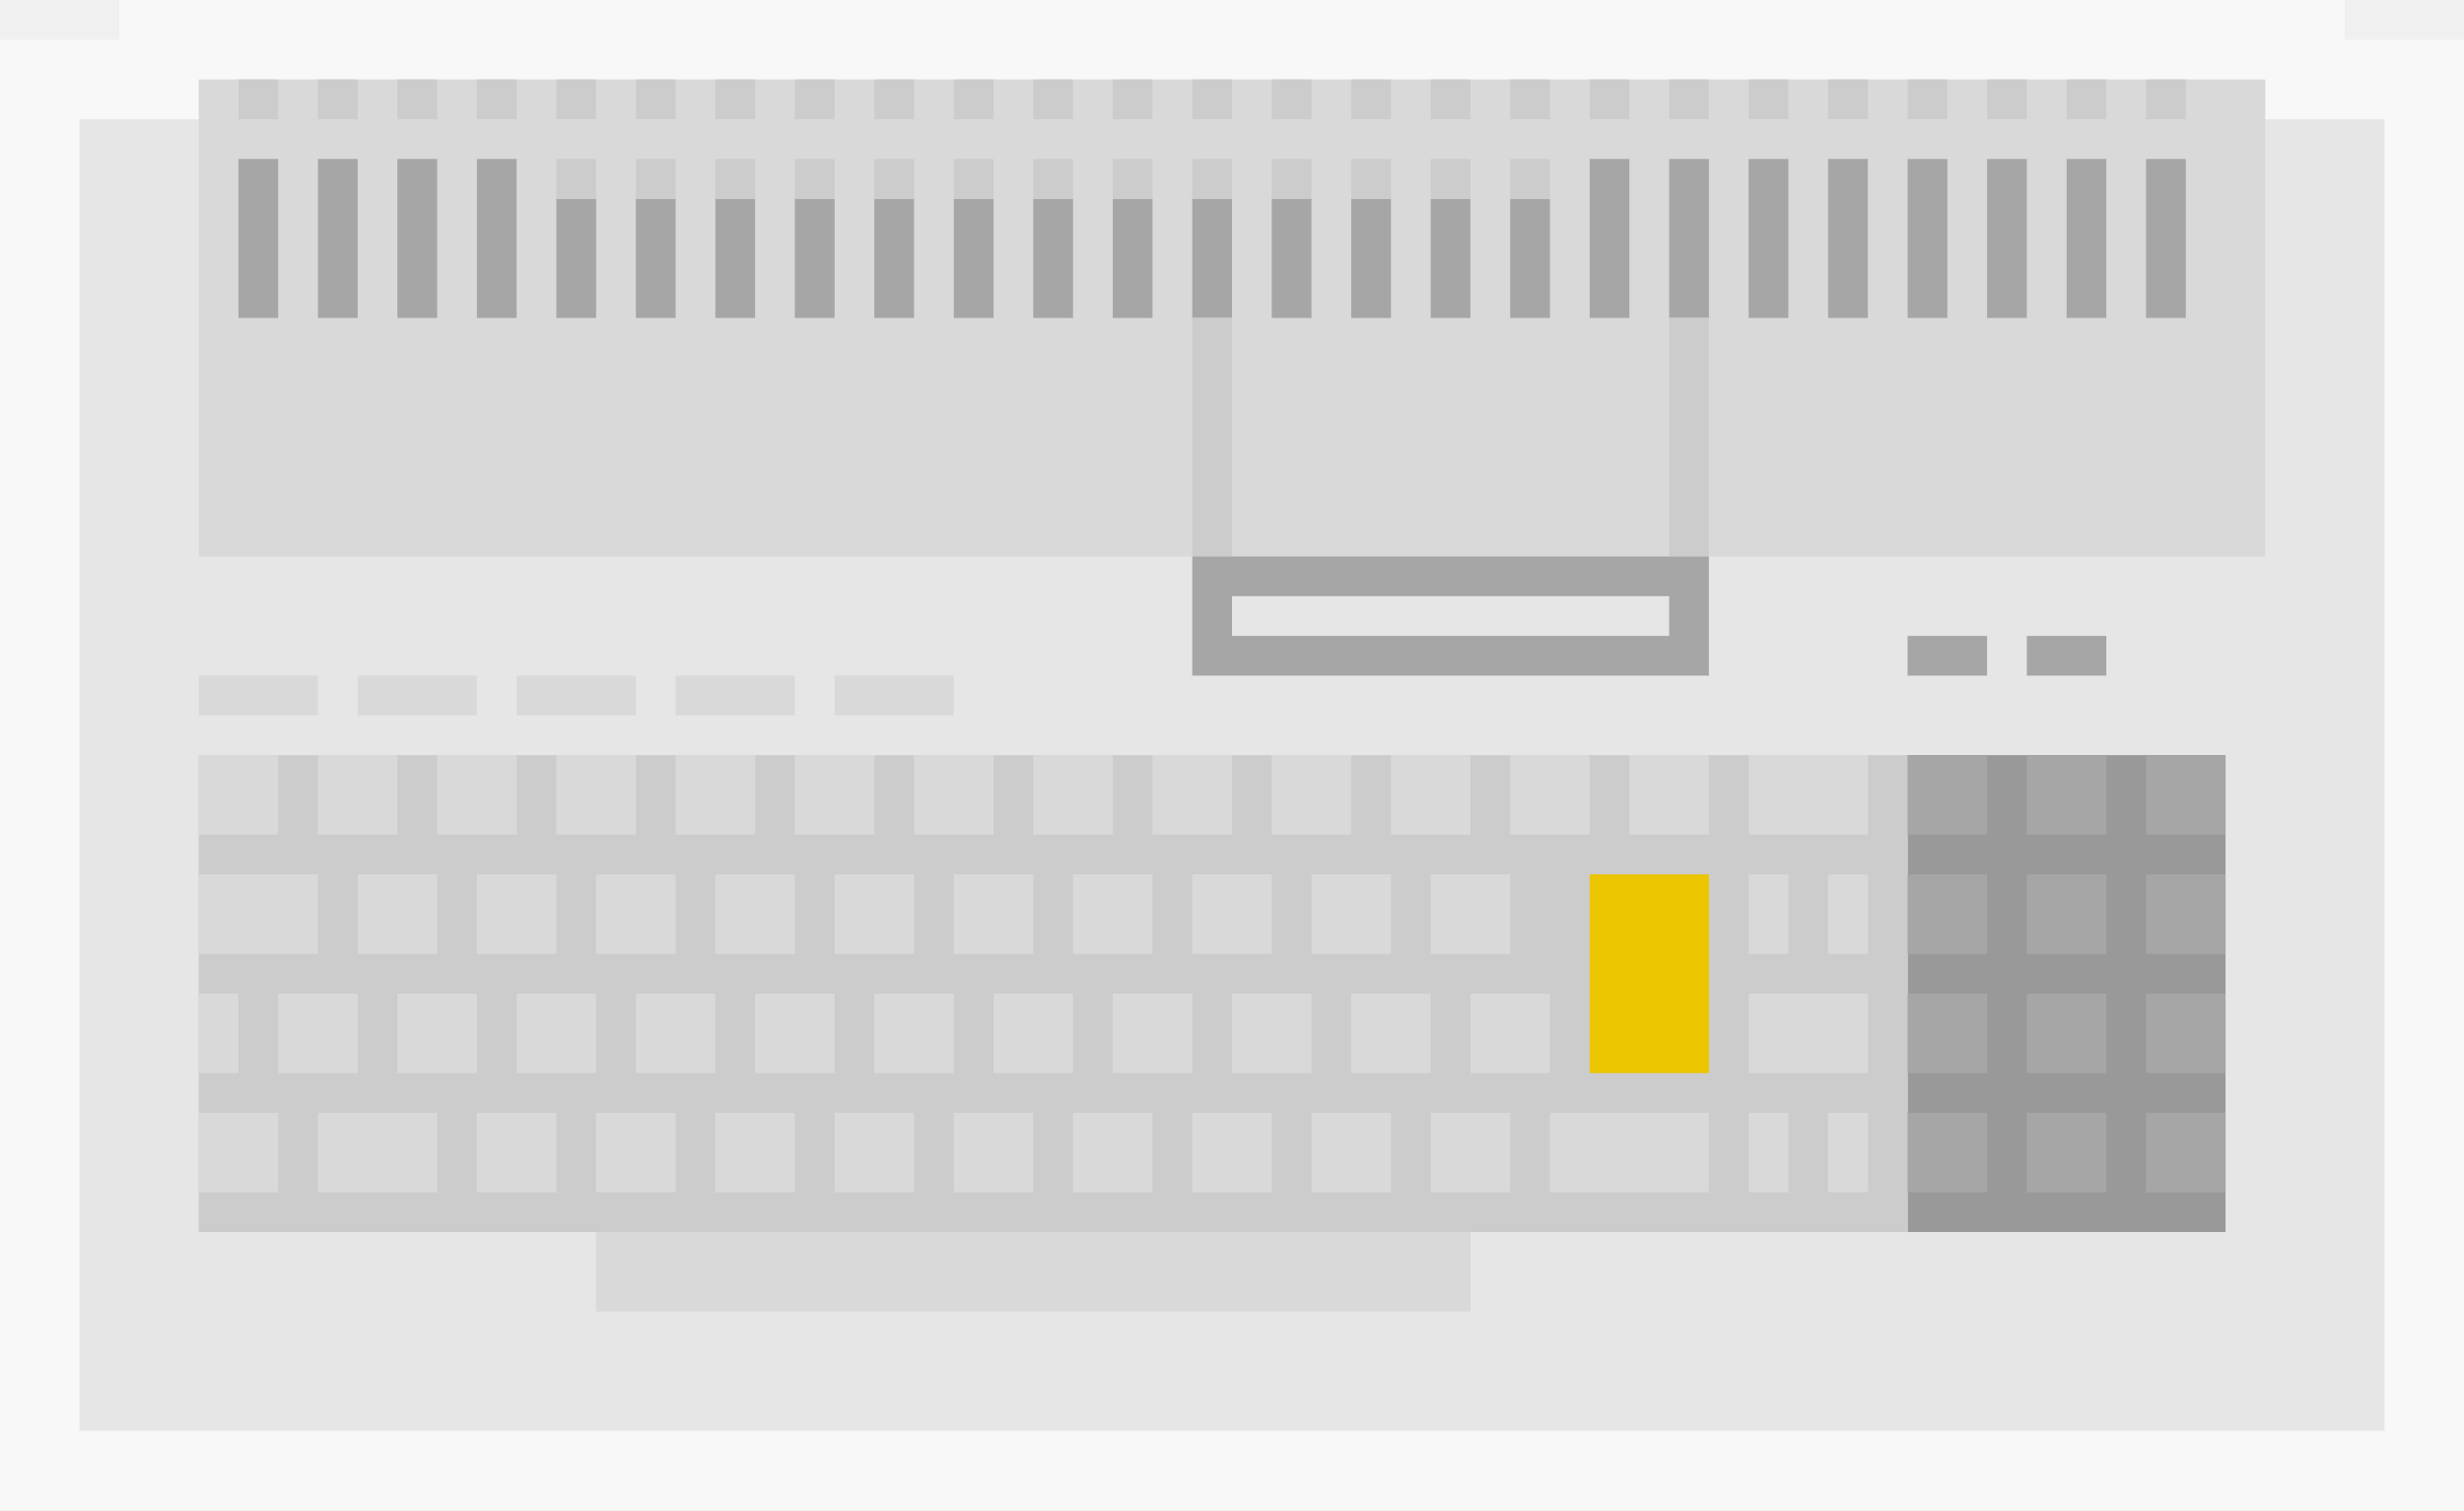
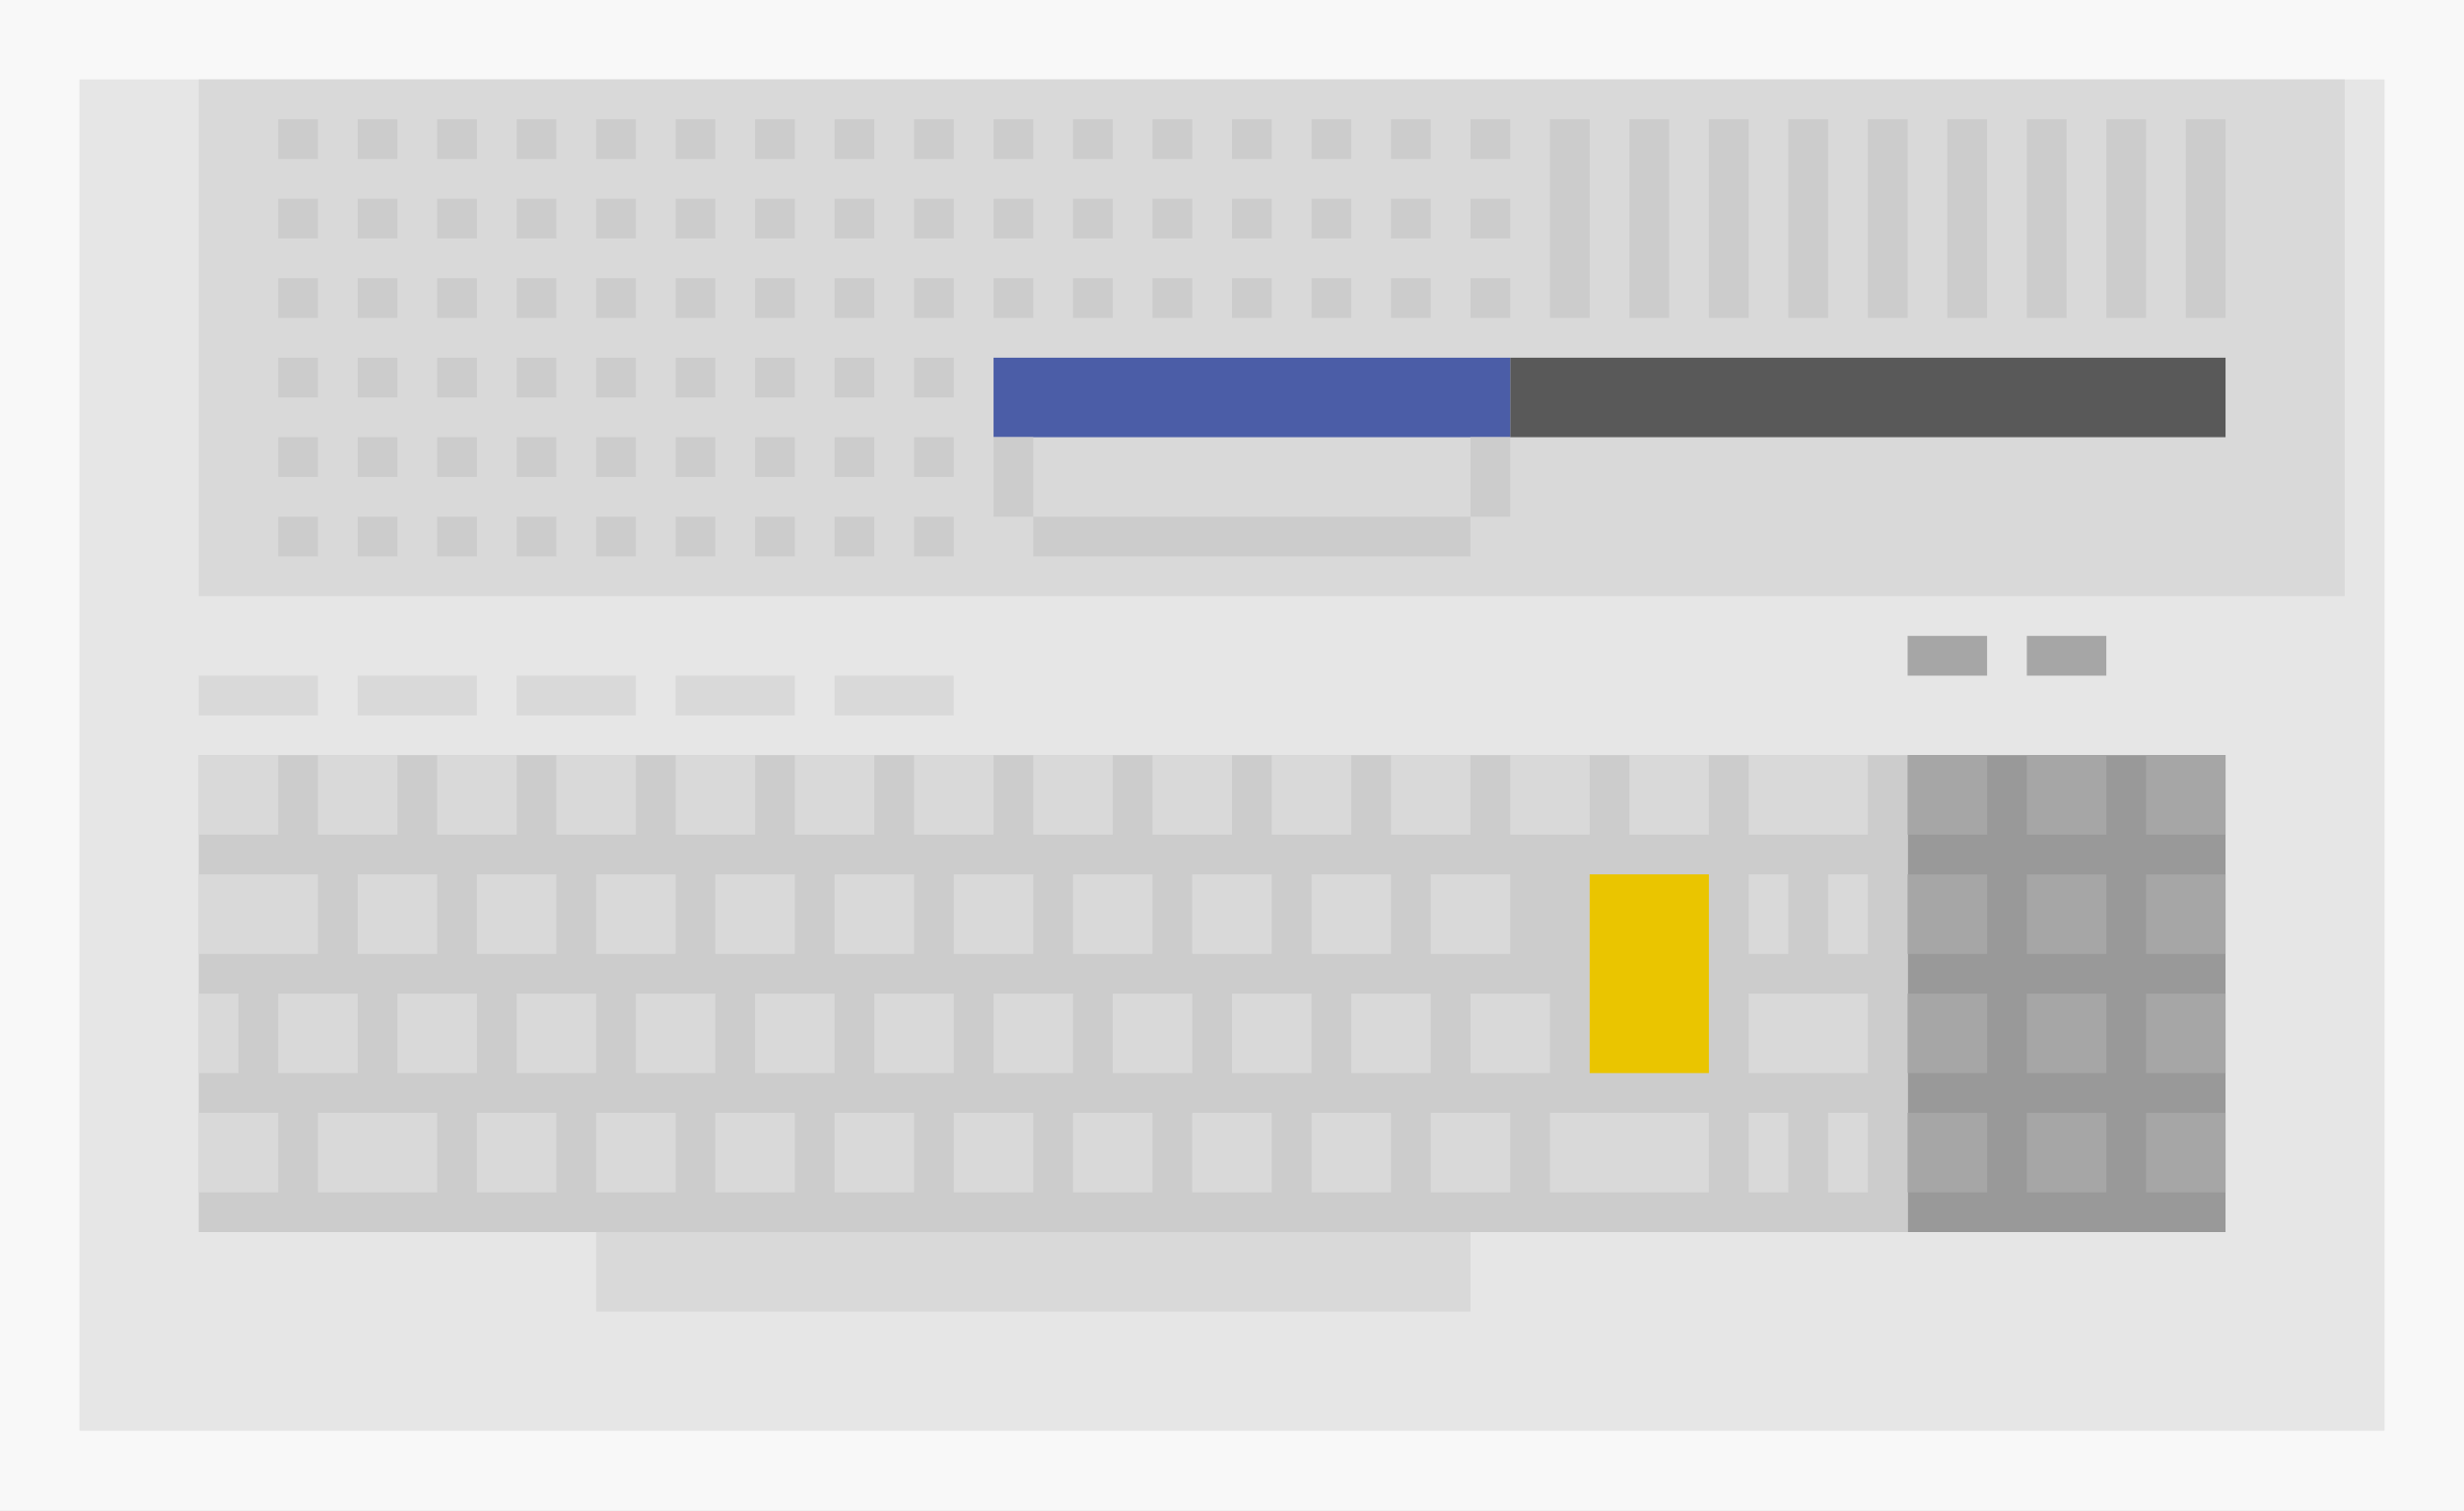
<svg xmlns="http://www.w3.org/2000/svg" viewBox="0 0 330.667 202.667" height="202.667" width="330.667" xml:space="preserve" id="svg2" version="1.1">
  <defs id="defs6">
    <clipPath id="clipPath18" clipPathUnits="userSpaceOnUse">
      <path id="path16" d="M 0,256 H 256 V 0 H 0 Z" />
    </clipPath>
    <clipPath id="clipPath26" clipPathUnits="userSpaceOnUse">
      <path id="path24" d="M 4,204 H 252 V 52 H 4 Z" />
    </clipPath>
  </defs>
  <g transform="matrix(1.333333,0,0,-1.333333,-5.333333,272)" id="g10">
    <g id="g12">
      <g clip-path="url(#clipPath18)" id="g14">
        <g id="g20">
          <g id="g22" />
          <g id="g34">
            <g style="opacity:0.5" id="g32" clip-path="url(#clipPath26)">
-               <g id="g30" transform="translate(244,200)">
-                 <path id="path28" style="fill:#ffffff;fill-opacity:1;fill-rule:nonzero;stroke:none" d="m 0,0 h -4 v 4 h -8 -8 -4 -4 -4 -4 -4 -4 -4 -4 -4 -4 -4 -4 -4 -4 -4 -4 -4 -4 -4 -4 -4 -4 -4 -4 -4 -4 -4 -4 -4 -4 -4 -4 -4 -4 -4 -4 -4 -4 -4 -4 -4 -4 -4 -4 -4 -4 -4 -4 -4 -4 -8 V 0 h -4 -8 v -8 -132 -8 h 8 232 8 v 8 132 8 z" />
+               <g id="g30" transform="translate(252,204)">
+                 <path id="path28" style="fill:#ffffff;fill-opacity:1;fill-rule:nonzero;stroke:none" d="m 0,0 h -8 -232 -8 v -8 -136 -8 h 8 232 8 v 8 136 z" />
              </g>
            </g>
          </g>
        </g>
      </g>
    </g>
-     <path id="path36" style="fill:#e6e6e6;fill-opacity:1;fill-rule:nonzero;stroke:none" d="M 244,60 H 12 v 132 h 232 z" />
-     <path id="path38" style="fill:#a6a6a6;fill-opacity:1;fill-rule:nonzero;stroke:none" d="m 204,136 h -8 v 4 h 8 z" />
-     <path id="path40" style="fill:#a6a6a6;fill-opacity:1;fill-rule:nonzero;stroke:none" d="m 216,136 h -8 v 4 h 8 z" />
-     <path id="path42" style="fill:#999999;fill-opacity:1;fill-rule:nonzero;stroke:none" d="m 228,80 h -32 v 48 h 32 z" />
-     <path id="path44" style="fill:#cccccc;fill-opacity:1;fill-rule:nonzero;stroke:none" d="M 196,80 H 24 v 48 h 172 z" />
-     <path id="path46" style="fill:#d9d9d9;fill-opacity:1;fill-rule:nonzero;stroke:none" d="m 32,120 h -8 v 8 h 8 z" />
-     <path id="path48" style="fill:#d9d9d9;fill-opacity:1;fill-rule:nonzero;stroke:none" d="M 36,108 H 24 v 8 h 12 z" />
-     <path id="path50" style="fill:#d9d9d9;fill-opacity:1;fill-rule:nonzero;stroke:none" d="m 44,120 h -8 v 8 h 8 z" />
-     <path id="path52" style="fill:#d9d9d9;fill-opacity:1;fill-rule:nonzero;stroke:none" d="m 48,108 h -8 v 8 h 8 z" />
-     <path id="path54" style="fill:#d9d9d9;fill-opacity:1;fill-rule:nonzero;stroke:none" d="m 60,108 h -8 v 8 h 8 z" />
-     <path id="path56" style="fill:#d9d9d9;fill-opacity:1;fill-rule:nonzero;stroke:none" d="m 72,108 h -8 v 8 h 8 z" />
-     <path id="path58" style="fill:#d9d9d9;fill-opacity:1;fill-rule:nonzero;stroke:none" d="m 84,108 h -8 v 8 h 8 z" />
-     <path id="path60" style="fill:#d9d9d9;fill-opacity:1;fill-rule:nonzero;stroke:none" d="m 96,108 h -8 v 8 h 8 z" />
-     <path id="path62" style="fill:#d9d9d9;fill-opacity:1;fill-rule:nonzero;stroke:none" d="m 108,108 h -8 v 8 h 8 z" />
-     <path id="path64" style="fill:#d9d9d9;fill-opacity:1;fill-rule:nonzero;stroke:none" d="m 120,108 h -8 v 8 h 8 z" />
-     <path id="path66" style="fill:#d9d9d9;fill-opacity:1;fill-rule:nonzero;stroke:none" d="m 132,108 h -8 v 8 h 8 z" />
-     <path id="path68" style="fill:#d9d9d9;fill-opacity:1;fill-rule:nonzero;stroke:none" d="m 144,108 h -8 v 8 h 8 z" />
-     <path id="path70" style="fill:#d9d9d9;fill-opacity:1;fill-rule:nonzero;stroke:none" d="m 156,108 h -8 v 8 h 8 z" />
-     <path id="path72" style="fill:#d9d9d9;fill-opacity:1;fill-rule:nonzero;stroke:none" d="m 52,96 h -8 v 8 h 8 z" />
-     <path id="path74" style="fill:#d9d9d9;fill-opacity:1;fill-rule:nonzero;stroke:none" d="m 40,96 h -8 v 8 h 8 z" />
-     <path id="path76" style="fill:#d9d9d9;fill-opacity:1;fill-rule:nonzero;stroke:none" d="m 64,96 h -8 v 8 h 8 z" />
-     <path id="path78" style="fill:#d9d9d9;fill-opacity:1;fill-rule:nonzero;stroke:none" d="m 76,96 h -8 v 8 h 8 z" />
-     <path id="path80" style="fill:#d9d9d9;fill-opacity:1;fill-rule:nonzero;stroke:none" d="m 88,96 h -8 v 8 h 8 z" />
-     <path id="path82" style="fill:#d9d9d9;fill-opacity:1;fill-rule:nonzero;stroke:none" d="m 100,96 h -8 v 8 h 8 z" />
-     <path id="path84" style="fill:#d9d9d9;fill-opacity:1;fill-rule:nonzero;stroke:none" d="m 112,96 h -8 v 8 h 8 z" />
-     <path id="path86" style="fill:#d9d9d9;fill-opacity:1;fill-rule:nonzero;stroke:none" d="m 124,96 h -8 v 8 h 8 z" />
-     <path id="path88" style="fill:#d9d9d9;fill-opacity:1;fill-rule:nonzero;stroke:none" d="m 136,96 h -8 v 8 h 8 z" />
-     <path id="path90" style="fill:#d9d9d9;fill-opacity:1;fill-rule:nonzero;stroke:none" d="m 148,96 h -8 v 8 h 8 z" />
-     <path id="path92" style="fill:#d9d9d9;fill-opacity:1;fill-rule:nonzero;stroke:none" d="m 160,96 h -8 v 8 h 8 z" />
-     <path id="path94" style="fill:#d9d9d9;fill-opacity:1;fill-rule:nonzero;stroke:none" d="m 60,84 h -8 v 8 h 8 z" />
-     <path id="path96" style="fill:#d9d9d9;fill-opacity:1;fill-rule:nonzero;stroke:none" d="M 48,84 H 36 v 8 h 12 z" />
-     <path id="path98" style="fill:#d9d9d9;fill-opacity:1;fill-rule:nonzero;stroke:none" d="m 32,84 h -8 v 8 h 8 z" />
-     <path id="path100" style="fill:#d9d9d9;fill-opacity:1;fill-rule:nonzero;stroke:none" d="m 72,84 h -8 v 8 h 8 z" />
-     <path id="path102" style="fill:#d9d9d9;fill-opacity:1;fill-rule:nonzero;stroke:none" d="m 84,84 h -8 v 8 h 8 z" />
-     <path id="path104" style="fill:#d9d9d9;fill-opacity:1;fill-rule:nonzero;stroke:none" d="m 96,84 h -8 v 8 h 8 z" />
-     <path id="path106" style="fill:#d9d9d9;fill-opacity:1;fill-rule:nonzero;stroke:none" d="m 108,84 h -8 v 8 h 8 z" />
-     <path id="path108" style="fill:#d9d9d9;fill-opacity:1;fill-rule:nonzero;stroke:none" d="m 120,84 h -8 v 8 h 8 z" />
-     <path id="path110" style="fill:#d9d9d9;fill-opacity:1;fill-rule:nonzero;stroke:none" d="m 132,84 h -8 v 8 h 8 z" />
-     <path id="path112" style="fill:#d9d9d9;fill-opacity:1;fill-rule:nonzero;stroke:none" d="m 144,84 h -8 v 8 h 8 z" />
-     <path id="path114" style="fill:#d9d9d9;fill-opacity:1;fill-rule:nonzero;stroke:none" d="m 156,84 h -8 v 8 h 8 z" />
-     <path id="path116" style="fill:#d9d9d9;fill-opacity:1;fill-rule:nonzero;stroke:none" d="m 184,84 h -4 v 8 h 4 z" />
-     <path id="path118" style="fill:#d9d9d9;fill-opacity:1;fill-rule:nonzero;stroke:none" d="m 192,84 h -4 v 8 h 4 z" />
-     <path id="path120" style="fill:#d9d9d9;fill-opacity:1;fill-rule:nonzero;stroke:none" d="m 176,84 h -16 v 8 h 16 z" />
-     <path id="path122" style="fill:#d9d9d9;fill-opacity:1;fill-rule:nonzero;stroke:none" d="m 56,120 h -8 v 8 h 8 z" />
-     <path id="path124" style="fill:#d9d9d9;fill-opacity:1;fill-rule:nonzero;stroke:none" d="m 68,120 h -8 v 8 h 8 z" />
-     <path id="path126" style="fill:#d9d9d9;fill-opacity:1;fill-rule:nonzero;stroke:none" d="m 80,120 h -8 v 8 h 8 z" />
-     <path id="path128" style="fill:#d9d9d9;fill-opacity:1;fill-rule:nonzero;stroke:none" d="m 92,120 h -8 v 8 h 8 z" />
-     <path id="path130" style="fill:#d9d9d9;fill-opacity:1;fill-rule:nonzero;stroke:none" d="m 104,120 h -8 v 8 h 8 z" />
-     <path id="path132" style="fill:#d9d9d9;fill-opacity:1;fill-rule:nonzero;stroke:none" d="m 116,120 h -8 v 8 h 8 z" />
-     <path id="path134" style="fill:#d9d9d9;fill-opacity:1;fill-rule:nonzero;stroke:none" d="m 128,120 h -8 v 8 h 8 z" />
-     <path id="path136" style="fill:#d9d9d9;fill-opacity:1;fill-rule:nonzero;stroke:none" d="m 140,120 h -8 v 8 h 8 z" />
-     <path id="path138" style="fill:#d9d9d9;fill-opacity:1;fill-rule:nonzero;stroke:none" d="m 152,120 h -8 v 8 h 8 z" />
-     <path id="path140" style="fill:#d9d9d9;fill-opacity:1;fill-rule:nonzero;stroke:none" d="m 164,120 h -8 v 8 h 8 z" />
-     <path id="path142" style="fill:#d9d9d9;fill-opacity:1;fill-rule:nonzero;stroke:none" d="m 176,120 h -8 v 8 h 8 z" />
-     <path id="path144" style="fill:#a6a6a6;fill-opacity:1;fill-rule:nonzero;stroke:none" d="m 204,120 h -8 v 8 h 8 z" />
-     <path id="path146" style="fill:#a6a6a6;fill-opacity:1;fill-rule:nonzero;stroke:none" d="m 216,120 h -8 v 8 h 8 z" />
-     <path id="path148" style="fill:#a6a6a6;fill-opacity:1;fill-rule:nonzero;stroke:none" d="m 228,120 h -8 v 8 h 8 z" />
-     <path id="path150" style="fill:#a6a6a6;fill-opacity:1;fill-rule:nonzero;stroke:none" d="m 204,108 h -8 v 8 h 8 z" />
-     <path id="path152" style="fill:#a6a6a6;fill-opacity:1;fill-rule:nonzero;stroke:none" d="m 216,108 h -8 v 8 h 8 z" />
-     <path id="path154" style="fill:#a6a6a6;fill-opacity:1;fill-rule:nonzero;stroke:none" d="m 228,108 h -8 v 8 h 8 z" />
-     <path id="path156" style="fill:#a6a6a6;fill-opacity:1;fill-rule:nonzero;stroke:none" d="m 204,96 h -8 v 8 h 8 z" />
-     <path id="path158" style="fill:#a6a6a6;fill-opacity:1;fill-rule:nonzero;stroke:none" d="m 216,96 h -8 v 8 h 8 z" />
-     <path id="path160" style="fill:#a6a6a6;fill-opacity:1;fill-rule:nonzero;stroke:none" d="m 228,96 h -8 v 8 h 8 z" />
-     <path id="path162" style="fill:#a6a6a6;fill-opacity:1;fill-rule:nonzero;stroke:none" d="m 204,84 h -8 v 8 h 8 z" />
-     <path id="path164" style="fill:#a6a6a6;fill-opacity:1;fill-rule:nonzero;stroke:none" d="m 216,84 h -8 v 8 h 8 z" />
-     <path id="path166" style="fill:#a6a6a6;fill-opacity:1;fill-rule:nonzero;stroke:none" d="m 228,84 h -8 v 8 h 8 z" />
-     <path id="path168" style="fill:#eac500;fill-opacity:1;fill-rule:nonzero;stroke:none" d="m 176,96 h -12 v 20 h 12 z" />
-     <path id="path170" style="fill:#d9d9d9;fill-opacity:1;fill-rule:nonzero;stroke:none" d="M 152,72 H 64 v 8 h 88 z" />
-     <path id="path172" style="fill:#d9d9d9;fill-opacity:1;fill-rule:nonzero;stroke:none" d="M 36,132 H 24 v 4 h 12 z" />
-     <path id="path174" style="fill:#d9d9d9;fill-opacity:1;fill-rule:nonzero;stroke:none" d="M 52,132 H 40 v 4 h 12 z" />
-     <path id="path176" style="fill:#d9d9d9;fill-opacity:1;fill-rule:nonzero;stroke:none" d="M 68,132 H 56 v 4 h 12 z" />
-     <path id="path178" style="fill:#d9d9d9;fill-opacity:1;fill-rule:nonzero;stroke:none" d="M 84,132 H 72 v 4 h 12 z" />
-     <path id="path180" style="fill:#d9d9d9;fill-opacity:1;fill-rule:nonzero;stroke:none" d="M 100,132 H 88 v 4 h 12 z" />
-     <path id="path182" style="fill:#d9d9d9;fill-opacity:1;fill-rule:nonzero;stroke:none" d="m 28,96 h -4 v 8 h 4 z" />
-     <path id="path184" style="fill:#d9d9d9;fill-opacity:1;fill-rule:nonzero;stroke:none" d="m 192,96 h -12 v 8 h 12 z" />
-     <path id="path186" style="fill:#d9d9d9;fill-opacity:1;fill-rule:nonzero;stroke:none" d="m 192,120 h -12 v 8 h 12 z" />
-     <path id="path188" style="fill:#d9d9d9;fill-opacity:1;fill-rule:nonzero;stroke:none" d="m 184,108 h -4 v 8 h 4 z" />
-     <path id="path190" style="fill:#d9d9d9;fill-opacity:1;fill-rule:nonzero;stroke:none" d="m 192,108 h -4 v 8 h 4 z" />
-     <path id="path192" style="fill:#d9d9d9;fill-opacity:1;fill-rule:nonzero;stroke:none" d="M 232,148 H 24 v 48 h 208 z" />
-     <path id="path194" style="fill:#cccccc;fill-opacity:1;fill-rule:nonzero;stroke:none" d="m 32,192 h -4 v 4 h 4 z" />
-     <path id="path196" style="fill:#a6a6a6;fill-opacity:1;fill-rule:nonzero;stroke:none" d="m 32,172 h -4 v 16 h 4 z" />
-     <path id="path198" style="fill:#a6a6a6;fill-opacity:1;fill-rule:nonzero;stroke:none" d="m 40,172 h -4 v 16 h 4 z" />
-     <path id="path200" style="fill:#a6a6a6;fill-opacity:1;fill-rule:nonzero;stroke:none" d="m 48,172 h -4 v 16 h 4 z" />
-     <path id="path202" style="fill:#a6a6a6;fill-opacity:1;fill-rule:nonzero;stroke:none" d="m 56,172 h -4 v 16 h 4 z" />
-     <path id="path204" style="fill:#a6a6a6;fill-opacity:1;fill-rule:nonzero;stroke:none" d="m 64,172 h -4 v 12 h 4 z" />
-     <path id="path206" style="fill:#a6a6a6;fill-opacity:1;fill-rule:nonzero;stroke:none" d="m 72,172 h -4 v 12 h 4 z" />
-     <path id="path208" style="fill:#a6a6a6;fill-opacity:1;fill-rule:nonzero;stroke:none" d="m 80,172 h -4 v 12 h 4 z" />
-     <path id="path210" style="fill:#a6a6a6;fill-opacity:1;fill-rule:nonzero;stroke:none" d="m 88,172 h -4 v 12 h 4 z" />
-     <path id="path212" style="fill:#a6a6a6;fill-opacity:1;fill-rule:nonzero;stroke:none" d="m 96,172 h -4 v 12 h 4 z" />
-     <path id="path214" style="fill:#a6a6a6;fill-opacity:1;fill-rule:nonzero;stroke:none" d="m 104,172 h -4 v 12 h 4 z" />
-     <path id="path216" style="fill:#a6a6a6;fill-opacity:1;fill-rule:nonzero;stroke:none" d="m 112,172 h -4 v 12 h 4 z" />
-     <path id="path218" style="fill:#a6a6a6;fill-opacity:1;fill-rule:nonzero;stroke:none" d="m 120,172 h -4 v 12 h 4 z" />
-     <path id="path220" style="fill:#a6a6a6;fill-opacity:1;fill-rule:nonzero;stroke:none" d="m 128,172 h -4 v 12 h 4 z" />
-     <path id="path222" style="fill:#a6a6a6;fill-opacity:1;fill-rule:nonzero;stroke:none" d="m 136,172 h -4 v 12 h 4 z" />
-     <path id="path224" style="fill:#a6a6a6;fill-opacity:1;fill-rule:nonzero;stroke:none" d="m 144,172 h -4 v 12 h 4 z" />
-     <path id="path226" style="fill:#a6a6a6;fill-opacity:1;fill-rule:nonzero;stroke:none" d="m 152,172 h -4 v 12 h 4 z" />
-     <path id="path228" style="fill:#a6a6a6;fill-opacity:1;fill-rule:nonzero;stroke:none" d="m 160,172 h -4 v 12 h 4 z" />
-     <path id="path230" style="fill:#a6a6a6;fill-opacity:1;fill-rule:nonzero;stroke:none" d="m 168,172 h -4 v 16 h 4 z" />
-     <path id="path232" style="fill:#a6a6a6;fill-opacity:1;fill-rule:nonzero;stroke:none" d="m 176,172 h -4 v 16 h 4 z" />
-     <path id="path234" style="fill:#a6a6a6;fill-opacity:1;fill-rule:nonzero;stroke:none" d="m 184,172 h -4 v 16 h 4 z" />
-     <path id="path236" style="fill:#a6a6a6;fill-opacity:1;fill-rule:nonzero;stroke:none" d="m 192,172 h -4 v 16 h 4 z" />
-     <path id="path238" style="fill:#a6a6a6;fill-opacity:1;fill-rule:nonzero;stroke:none" d="m 200,172 h -4 v 16 h 4 z" />
-     <path id="path240" style="fill:#a6a6a6;fill-opacity:1;fill-rule:nonzero;stroke:none" d="m 208,172 h -4 v 16 h 4 z" />
-     <path id="path242" style="fill:#a6a6a6;fill-opacity:1;fill-rule:nonzero;stroke:none" d="m 216,172 h -4 v 16 h 4 z" />
-     <path id="path244" style="fill:#a6a6a6;fill-opacity:1;fill-rule:nonzero;stroke:none" d="m 224,172 h -4 v 16 h 4 z" />
-     <path id="path246" style="fill:#cccccc;fill-opacity:1;fill-rule:nonzero;stroke:none" d="m 40,192 h -4 v 4 h 4 z" />
-     <path id="path248" style="fill:#cccccc;fill-opacity:1;fill-rule:nonzero;stroke:none" d="m 48,192 h -4 v 4 h 4 z" />
-     <path id="path250" style="fill:#cccccc;fill-opacity:1;fill-rule:nonzero;stroke:none" d="m 56,192 h -4 v 4 h 4 z" />
-     <path id="path252" style="fill:#cccccc;fill-opacity:1;fill-rule:nonzero;stroke:none" d="m 64,192 h -4 v 4 h 4 z" />
-     <path id="path254" style="fill:#cccccc;fill-opacity:1;fill-rule:nonzero;stroke:none" d="m 64,184 h -4 v 4 h 4 z" />
-     <path id="path256" style="fill:#cccccc;fill-opacity:1;fill-rule:nonzero;stroke:none" d="m 72,184 h -4 v 4 h 4 z" />
-     <path id="path258" style="fill:#cccccc;fill-opacity:1;fill-rule:nonzero;stroke:none" d="m 80,184 h -4 v 4 h 4 z" />
-     <path id="path260" style="fill:#cccccc;fill-opacity:1;fill-rule:nonzero;stroke:none" d="m 88,184 h -4 v 4 h 4 z" />
-     <path id="path262" style="fill:#cccccc;fill-opacity:1;fill-rule:nonzero;stroke:none" d="m 96,184 h -4 v 4 h 4 z" />
-     <path id="path264" style="fill:#cccccc;fill-opacity:1;fill-rule:nonzero;stroke:none" d="m 104,184 h -4 v 4 h 4 z" />
-     <path id="path266" style="fill:#cccccc;fill-opacity:1;fill-rule:nonzero;stroke:none" d="m 112,184 h -4 v 4 h 4 z" />
-     <path id="path268" style="fill:#cccccc;fill-opacity:1;fill-rule:nonzero;stroke:none" d="m 120,184 h -4 v 4 h 4 z" />
-     <path id="path270" style="fill:#cccccc;fill-opacity:1;fill-rule:nonzero;stroke:none" d="m 128,184 h -4 v 4 h 4 z" />
-     <path id="path272" style="fill:#cccccc;fill-opacity:1;fill-rule:nonzero;stroke:none" d="m 128,148 h -4 v 24 h 4 z" />
-     <path id="path274" style="fill:#cccccc;fill-opacity:1;fill-rule:nonzero;stroke:none" d="m 136,184 h -4 v 4 h 4 z" />
-     <path id="path276" style="fill:#cccccc;fill-opacity:1;fill-rule:nonzero;stroke:none" d="m 144,184 h -4 v 4 h 4 z" />
-     <path id="path278" style="fill:#cccccc;fill-opacity:1;fill-rule:nonzero;stroke:none" d="m 152,184 h -4 v 4 h 4 z" />
-     <path id="path280" style="fill:#cccccc;fill-opacity:1;fill-rule:nonzero;stroke:none" d="m 160,184 h -4 v 4 h 4 z" />
-     <path id="path282" style="fill:#cccccc;fill-opacity:1;fill-rule:nonzero;stroke:none" d="m 72,192 h -4 v 4 h 4 z" />
-     <path id="path284" style="fill:#cccccc;fill-opacity:1;fill-rule:nonzero;stroke:none" d="m 80,192 h -4 v 4 h 4 z" />
-     <path id="path286" style="fill:#cccccc;fill-opacity:1;fill-rule:nonzero;stroke:none" d="m 88,192 h -4 v 4 h 4 z" />
-     <path id="path288" style="fill:#cccccc;fill-opacity:1;fill-rule:nonzero;stroke:none" d="m 96,192 h -4 v 4 h 4 z" />
-     <path id="path290" style="fill:#cccccc;fill-opacity:1;fill-rule:nonzero;stroke:none" d="m 104,192 h -4 v 4 h 4 z" />
-     <path id="path292" style="fill:#cccccc;fill-opacity:1;fill-rule:nonzero;stroke:none" d="m 112,192 h -4 v 4 h 4 z" />
-     <path id="path294" style="fill:#cccccc;fill-opacity:1;fill-rule:nonzero;stroke:none" d="m 120,192 h -4 v 4 h 4 z" />
-     <path id="path296" style="fill:#cccccc;fill-opacity:1;fill-rule:nonzero;stroke:none" d="m 128,192 h -4 v 4 h 4 z" />
-     <path id="path298" style="fill:#cccccc;fill-opacity:1;fill-rule:nonzero;stroke:none" d="m 136,192 h -4 v 4 h 4 z" />
-     <path id="path300" style="fill:#cccccc;fill-opacity:1;fill-rule:nonzero;stroke:none" d="m 144,192 h -4 v 4 h 4 z" />
-     <path id="path302" style="fill:#cccccc;fill-opacity:1;fill-rule:nonzero;stroke:none" d="m 152,192 h -4 v 4 h 4 z" />
-     <path id="path304" style="fill:#cccccc;fill-opacity:1;fill-rule:nonzero;stroke:none" d="m 160,192 h -4 v 4 h 4 z" />
-     <path id="path306" style="fill:#cccccc;fill-opacity:1;fill-rule:nonzero;stroke:none" d="m 168,192 h -4 v 4 h 4 z" />
-     <path id="path308" style="fill:#cccccc;fill-opacity:1;fill-rule:nonzero;stroke:none" d="m 176,192 h -4 v 4 h 4 z" />
-     <path id="path310" style="fill:#cccccc;fill-opacity:1;fill-rule:nonzero;stroke:none" d="m 176,148 h -4 v 24 h 4 z" />
-     <path id="path312" style="fill:#cccccc;fill-opacity:1;fill-rule:nonzero;stroke:none" d="m 184,192 h -4 v 4 h 4 z" />
-     <path id="path314" style="fill:#cccccc;fill-opacity:1;fill-rule:nonzero;stroke:none" d="m 192,192 h -4 v 4 h 4 z" />
-     <path id="path316" style="fill:#cccccc;fill-opacity:1;fill-rule:nonzero;stroke:none" d="m 200,192 h -4 v 4 h 4 z" />
-     <path id="path318" style="fill:#cccccc;fill-opacity:1;fill-rule:nonzero;stroke:none" d="m 208,192 h -4 v 4 h 4 z" />
-     <path id="path320" style="fill:#cccccc;fill-opacity:1;fill-rule:nonzero;stroke:none" d="m 216,192 h -4 v 4 h 4 z" />
-     <path id="path322" style="fill:#cccccc;fill-opacity:1;fill-rule:nonzero;stroke:none" d="m 224,192 h -4 v 4 h 4 z" />
-     <path id="path324" style="fill:#a6a6a6;fill-opacity:1;fill-rule:nonzero;stroke:none" d="m 172,140 h -44 v 4 h 44 z m -48,-4 h 52 v 12 h -52 z" />
+     <path id="path36" style="fill:#e6e6e6;fill-opacity:1;fill-rule:nonzero;stroke:none" d="M 244,60 H 12 v 136 h 232 z" />
+     <path id="path38" style="fill:#999999;fill-opacity:1;fill-rule:nonzero;stroke:none" d="m 228,80 h -32 v 48 h 32 z" />
+     <path id="path40" style="fill:#cccccc;fill-opacity:1;fill-rule:nonzero;stroke:none" d="M 196,80 H 24 v 48 h 172 z" />
+     <path id="path42" style="fill:#d9d9d9;fill-opacity:1;fill-rule:nonzero;stroke:none" d="m 32,120 h -8 v 8 h 8 z" />
+     <path id="path44" style="fill:#d9d9d9;fill-opacity:1;fill-rule:nonzero;stroke:none" d="M 36,108 H 24 v 8 h 12 z" />
+     <path id="path46" style="fill:#d9d9d9;fill-opacity:1;fill-rule:nonzero;stroke:none" d="m 44,120 h -8 v 8 h 8 z" />
+     <path id="path48" style="fill:#d9d9d9;fill-opacity:1;fill-rule:nonzero;stroke:none" d="m 48,108 h -8 v 8 h 8 z" />
+     <path id="path50" style="fill:#d9d9d9;fill-opacity:1;fill-rule:nonzero;stroke:none" d="m 60,108 h -8 v 8 h 8 z" />
+     <path id="path52" style="fill:#d9d9d9;fill-opacity:1;fill-rule:nonzero;stroke:none" d="m 72,108 h -8 v 8 h 8 z" />
+     <path id="path54" style="fill:#d9d9d9;fill-opacity:1;fill-rule:nonzero;stroke:none" d="m 84,108 h -8 v 8 h 8 z" />
+     <path id="path56" style="fill:#d9d9d9;fill-opacity:1;fill-rule:nonzero;stroke:none" d="m 96,108 h -8 v 8 h 8 z" />
+     <path id="path58" style="fill:#d9d9d9;fill-opacity:1;fill-rule:nonzero;stroke:none" d="m 108,108 h -8 v 8 h 8 z" />
+     <path id="path60" style="fill:#d9d9d9;fill-opacity:1;fill-rule:nonzero;stroke:none" d="m 120,108 h -8 v 8 h 8 z" />
+     <path id="path62" style="fill:#d9d9d9;fill-opacity:1;fill-rule:nonzero;stroke:none" d="m 132,108 h -8 v 8 h 8 z" />
+     <path id="path64" style="fill:#d9d9d9;fill-opacity:1;fill-rule:nonzero;stroke:none" d="m 144,108 h -8 v 8 h 8 z" />
+     <path id="path66" style="fill:#d9d9d9;fill-opacity:1;fill-rule:nonzero;stroke:none" d="m 156,108 h -8 v 8 h 8 z" />
+     <path id="path68" style="fill:#d9d9d9;fill-opacity:1;fill-rule:nonzero;stroke:none" d="m 52,96 h -8 v 8 h 8 z" />
+     <path id="path70" style="fill:#d9d9d9;fill-opacity:1;fill-rule:nonzero;stroke:none" d="m 40,96 h -8 v 8 h 8 z" />
+     <path id="path72" style="fill:#d9d9d9;fill-opacity:1;fill-rule:nonzero;stroke:none" d="m 64,96 h -8 v 8 h 8 z" />
+     <path id="path74" style="fill:#d9d9d9;fill-opacity:1;fill-rule:nonzero;stroke:none" d="m 76,96 h -8 v 8 h 8 z" />
+     <path id="path76" style="fill:#d9d9d9;fill-opacity:1;fill-rule:nonzero;stroke:none" d="m 88,96 h -8 v 8 h 8 z" />
+     <path id="path78" style="fill:#d9d9d9;fill-opacity:1;fill-rule:nonzero;stroke:none" d="m 100,96 h -8 v 8 h 8 z" />
+     <path id="path80" style="fill:#d9d9d9;fill-opacity:1;fill-rule:nonzero;stroke:none" d="m 112,96 h -8 v 8 h 8 z" />
+     <path id="path82" style="fill:#d9d9d9;fill-opacity:1;fill-rule:nonzero;stroke:none" d="m 124,96 h -8 v 8 h 8 z" />
+     <path id="path84" style="fill:#d9d9d9;fill-opacity:1;fill-rule:nonzero;stroke:none" d="m 136,96 h -8 v 8 h 8 z" />
+     <path id="path86" style="fill:#d9d9d9;fill-opacity:1;fill-rule:nonzero;stroke:none" d="m 148,96 h -8 v 8 h 8 z" />
+     <path id="path88" style="fill:#d9d9d9;fill-opacity:1;fill-rule:nonzero;stroke:none" d="m 160,96 h -8 v 8 h 8 z" />
+     <path id="path90" style="fill:#d9d9d9;fill-opacity:1;fill-rule:nonzero;stroke:none" d="m 60,84 h -8 v 8 h 8 z" />
+     <path id="path92" style="fill:#d9d9d9;fill-opacity:1;fill-rule:nonzero;stroke:none" d="M 48,84 H 36 v 8 h 12 z" />
+     <path id="path94" style="fill:#d9d9d9;fill-opacity:1;fill-rule:nonzero;stroke:none" d="m 32,84 h -8 v 8 h 8 z" />
+     <path id="path96" style="fill:#d9d9d9;fill-opacity:1;fill-rule:nonzero;stroke:none" d="m 72,84 h -8 v 8 h 8 z" />
+     <path id="path98" style="fill:#d9d9d9;fill-opacity:1;fill-rule:nonzero;stroke:none" d="m 84,84 h -8 v 8 h 8 z" />
+     <path id="path100" style="fill:#d9d9d9;fill-opacity:1;fill-rule:nonzero;stroke:none" d="m 96,84 h -8 v 8 h 8 z" />
+     <path id="path102" style="fill:#d9d9d9;fill-opacity:1;fill-rule:nonzero;stroke:none" d="m 108,84 h -8 v 8 h 8 z" />
+     <path id="path104" style="fill:#d9d9d9;fill-opacity:1;fill-rule:nonzero;stroke:none" d="m 120,84 h -8 v 8 h 8 z" />
+     <path id="path106" style="fill:#d9d9d9;fill-opacity:1;fill-rule:nonzero;stroke:none" d="m 132,84 h -8 v 8 h 8 z" />
+     <path id="path108" style="fill:#d9d9d9;fill-opacity:1;fill-rule:nonzero;stroke:none" d="m 144,84 h -8 v 8 h 8 z" />
+     <path id="path110" style="fill:#d9d9d9;fill-opacity:1;fill-rule:nonzero;stroke:none" d="m 156,84 h -8 v 8 h 8 z" />
+     <path id="path112" style="fill:#d9d9d9;fill-opacity:1;fill-rule:nonzero;stroke:none" d="m 184,84 h -4 v 8 h 4 z" />
+     <path id="path114" style="fill:#d9d9d9;fill-opacity:1;fill-rule:nonzero;stroke:none" d="m 192,84 h -4 v 8 h 4 z" />
+     <path id="path116" style="fill:#d9d9d9;fill-opacity:1;fill-rule:nonzero;stroke:none" d="m 176,84 h -16 v 8 h 16 z" />
+     <path id="path118" style="fill:#d9d9d9;fill-opacity:1;fill-rule:nonzero;stroke:none" d="m 56,120 h -8 v 8 h 8 z" />
+     <path id="path120" style="fill:#d9d9d9;fill-opacity:1;fill-rule:nonzero;stroke:none" d="m 68,120 h -8 v 8 h 8 z" />
+     <path id="path122" style="fill:#d9d9d9;fill-opacity:1;fill-rule:nonzero;stroke:none" d="m 80,120 h -8 v 8 h 8 z" />
+     <path id="path124" style="fill:#d9d9d9;fill-opacity:1;fill-rule:nonzero;stroke:none" d="m 92,120 h -8 v 8 h 8 z" />
+     <path id="path126" style="fill:#d9d9d9;fill-opacity:1;fill-rule:nonzero;stroke:none" d="m 104,120 h -8 v 8 h 8 z" />
+     <path id="path128" style="fill:#d9d9d9;fill-opacity:1;fill-rule:nonzero;stroke:none" d="m 116,120 h -8 v 8 h 8 z" />
+     <path id="path130" style="fill:#d9d9d9;fill-opacity:1;fill-rule:nonzero;stroke:none" d="m 128,120 h -8 v 8 h 8 z" />
+     <path id="path132" style="fill:#d9d9d9;fill-opacity:1;fill-rule:nonzero;stroke:none" d="m 140,120 h -8 v 8 h 8 z" />
+     <path id="path134" style="fill:#d9d9d9;fill-opacity:1;fill-rule:nonzero;stroke:none" d="m 152,120 h -8 v 8 h 8 z" />
+     <path id="path136" style="fill:#d9d9d9;fill-opacity:1;fill-rule:nonzero;stroke:none" d="m 164,120 h -8 v 8 h 8 z" />
+     <path id="path138" style="fill:#d9d9d9;fill-opacity:1;fill-rule:nonzero;stroke:none" d="m 176,120 h -8 v 8 h 8 z" />
+     <path id="path140" style="fill:#a6a6a6;fill-opacity:1;fill-rule:nonzero;stroke:none" d="m 204,120 h -8 v 8 h 8 z" />
+     <path id="path142" style="fill:#a6a6a6;fill-opacity:1;fill-rule:nonzero;stroke:none" d="m 216,120 h -8 v 8 h 8 z" />
+     <path id="path144" style="fill:#a6a6a6;fill-opacity:1;fill-rule:nonzero;stroke:none" d="m 228,120 h -8 v 8 h 8 z" />
+     <path id="path146" style="fill:#a6a6a6;fill-opacity:1;fill-rule:nonzero;stroke:none" d="m 204,108 h -8 v 8 h 8 z" />
+     <path id="path148" style="fill:#a6a6a6;fill-opacity:1;fill-rule:nonzero;stroke:none" d="m 216,108 h -8 v 8 h 8 z" />
+     <path id="path150" style="fill:#a6a6a6;fill-opacity:1;fill-rule:nonzero;stroke:none" d="m 228,108 h -8 v 8 h 8 z" />
+     <path id="path152" style="fill:#a6a6a6;fill-opacity:1;fill-rule:nonzero;stroke:none" d="m 204,96 h -8 v 8 h 8 z" />
+     <path id="path154" style="fill:#a6a6a6;fill-opacity:1;fill-rule:nonzero;stroke:none" d="m 216,96 h -8 v 8 h 8 z" />
+     <path id="path156" style="fill:#a6a6a6;fill-opacity:1;fill-rule:nonzero;stroke:none" d="m 228,96 h -8 v 8 h 8 z" />
+     <path id="path158" style="fill:#a6a6a6;fill-opacity:1;fill-rule:nonzero;stroke:none" d="m 204,84 h -8 v 8 h 8 z" />
+     <path id="path160" style="fill:#a6a6a6;fill-opacity:1;fill-rule:nonzero;stroke:none" d="m 216,84 h -8 v 8 h 8 z" />
+     <path id="path162" style="fill:#a6a6a6;fill-opacity:1;fill-rule:nonzero;stroke:none" d="m 228,84 h -8 v 8 h 8 z" />
+     <path id="path164" style="fill:#eac500;fill-opacity:1;fill-rule:nonzero;stroke:none" d="m 176,96 h -12 v 20 h 12 z" />
+     <path id="path166" style="fill:#d9d9d9;fill-opacity:1;fill-rule:nonzero;stroke:none" d="M 152,72 H 64 v 8 h 88 z" />
+     <path id="path168" style="fill:#d9d9d9;fill-opacity:1;fill-rule:nonzero;stroke:none" d="M 36,132 H 24 v 4 h 12 z" />
+     <path id="path170" style="fill:#d9d9d9;fill-opacity:1;fill-rule:nonzero;stroke:none" d="M 52,132 H 40 v 4 h 12 z" />
+     <path id="path172" style="fill:#d9d9d9;fill-opacity:1;fill-rule:nonzero;stroke:none" d="M 68,132 H 56 v 4 h 12 z" />
+     <path id="path174" style="fill:#d9d9d9;fill-opacity:1;fill-rule:nonzero;stroke:none" d="M 84,132 H 72 v 4 h 12 z" />
+     <path id="path176" style="fill:#d9d9d9;fill-opacity:1;fill-rule:nonzero;stroke:none" d="M 100,132 H 88 v 4 h 12 z" />
+     <path id="path178" style="fill:#d9d9d9;fill-opacity:1;fill-rule:nonzero;stroke:none" d="M 240,144 H 24 v 52 h 216 z" />
+     <path id="path180" style="fill:#595959;fill-opacity:1;fill-rule:nonzero;stroke:none" d="m 228,160 h -72 v 8 h 72 z" />
+     <path id="path182" style="fill:#4b5da7;fill-opacity:1;fill-rule:nonzero;stroke:none" d="m 156,160 h -52 v 8 h 52 z" />
+     <path id="path184" style="fill:#cccccc;fill-opacity:1;fill-rule:nonzero;stroke:none" d="m 228,172 h -4 v 20 h 4 z" />
+     <path id="path186" style="fill:#cccccc;fill-opacity:1;fill-rule:nonzero;stroke:none" d="m 220,172 h -4 v 20 h 4 z" />
+     <path id="path188" style="fill:#cccccc;fill-opacity:1;fill-rule:nonzero;stroke:none" d="m 212,172 h -4 v 20 h 4 z" />
+     <path id="path190" style="fill:#cccccc;fill-opacity:1;fill-rule:nonzero;stroke:none" d="m 204,172 h -4 v 20 h 4 z" />
+     <path id="path192" style="fill:#cccccc;fill-opacity:1;fill-rule:nonzero;stroke:none" d="m 196,172 h -4 v 20 h 4 z" />
+     <path id="path194" style="fill:#cccccc;fill-opacity:1;fill-rule:nonzero;stroke:none" d="m 188,172 h -4 v 20 h 4 z" />
+     <path id="path196" style="fill:#cccccc;fill-opacity:1;fill-rule:nonzero;stroke:none" d="m 180,172 h -4 v 20 h 4 z" />
+     <path id="path198" style="fill:#cccccc;fill-opacity:1;fill-rule:nonzero;stroke:none" d="m 172,172 h -4 v 20 h 4 z" />
+     <path id="path200" style="fill:#cccccc;fill-opacity:1;fill-rule:nonzero;stroke:none" d="m 164,172 h -4 v 20 h 4 z" />
+     <path id="path202" style="fill:#cccccc;fill-opacity:1;fill-rule:nonzero;stroke:none" d="m 156,188 h -4 v 4 h 4 z" />
+     <path id="path204" style="fill:#cccccc;fill-opacity:1;fill-rule:nonzero;stroke:none" d="m 148,188 h -4 v 4 h 4 z" />
+     <path id="path206" style="fill:#cccccc;fill-opacity:1;fill-rule:nonzero;stroke:none" d="m 140,188 h -4 v 4 h 4 z" />
+     <path id="path208" style="fill:#cccccc;fill-opacity:1;fill-rule:nonzero;stroke:none" d="m 132,188 h -4 v 4 h 4 z" />
+     <path id="path210" style="fill:#cccccc;fill-opacity:1;fill-rule:nonzero;stroke:none" d="m 124,188 h -4 v 4 h 4 z" />
+     <path id="path212" style="fill:#cccccc;fill-opacity:1;fill-rule:nonzero;stroke:none" d="m 116,188 h -4 v 4 h 4 z" />
+     <path id="path214" style="fill:#cccccc;fill-opacity:1;fill-rule:nonzero;stroke:none" d="m 108,188 h -4 v 4 h 4 z" />
+     <path id="path216" style="fill:#cccccc;fill-opacity:1;fill-rule:nonzero;stroke:none" d="m 100,188 h -4 v 4 h 4 z" />
+     <path id="path218" style="fill:#cccccc;fill-opacity:1;fill-rule:nonzero;stroke:none" d="m 92,188 h -4 v 4 h 4 z" />
+     <path id="path220" style="fill:#cccccc;fill-opacity:1;fill-rule:nonzero;stroke:none" d="m 84,188 h -4 v 4 h 4 z" />
+     <path id="path222" style="fill:#cccccc;fill-opacity:1;fill-rule:nonzero;stroke:none" d="m 76,188 h -4 v 4 h 4 z" />
+     <path id="path224" style="fill:#cccccc;fill-opacity:1;fill-rule:nonzero;stroke:none" d="m 68,188 h -4 v 4 h 4 z" />
+     <path id="path226" style="fill:#cccccc;fill-opacity:1;fill-rule:nonzero;stroke:none" d="m 60,188 h -4 v 4 h 4 z" />
+     <path id="path228" style="fill:#cccccc;fill-opacity:1;fill-rule:nonzero;stroke:none" d="m 52,188 h -4 v 4 h 4 z" />
+     <path id="path230" style="fill:#cccccc;fill-opacity:1;fill-rule:nonzero;stroke:none" d="m 44,188 h -4 v 4 h 4 z" />
+     <path id="path232" style="fill:#cccccc;fill-opacity:1;fill-rule:nonzero;stroke:none" d="m 36,188 h -4 v 4 h 4 z" />
+     <path id="path234" style="fill:#cccccc;fill-opacity:1;fill-rule:nonzero;stroke:none" d="m 156,180 h -4 v 4 h 4 z" />
+     <path id="path236" style="fill:#cccccc;fill-opacity:1;fill-rule:nonzero;stroke:none" d="m 148,180 h -4 v 4 h 4 z" />
+     <path id="path238" style="fill:#cccccc;fill-opacity:1;fill-rule:nonzero;stroke:none" d="m 140,180 h -4 v 4 h 4 z" />
+     <path id="path240" style="fill:#cccccc;fill-opacity:1;fill-rule:nonzero;stroke:none" d="m 132,180 h -4 v 4 h 4 z" />
+     <path id="path242" style="fill:#cccccc;fill-opacity:1;fill-rule:nonzero;stroke:none" d="m 124,180 h -4 v 4 h 4 z" />
+     <path id="path244" style="fill:#cccccc;fill-opacity:1;fill-rule:nonzero;stroke:none" d="m 116,180 h -4 v 4 h 4 z" />
+     <path id="path246" style="fill:#cccccc;fill-opacity:1;fill-rule:nonzero;stroke:none" d="m 108,180 h -4 v 4 h 4 z" />
+     <path id="path248" style="fill:#cccccc;fill-opacity:1;fill-rule:nonzero;stroke:none" d="m 100,180 h -4 v 4 h 4 z" />
+     <path id="path250" style="fill:#cccccc;fill-opacity:1;fill-rule:nonzero;stroke:none" d="m 92,180 h -4 v 4 h 4 z" />
+     <path id="path252" style="fill:#cccccc;fill-opacity:1;fill-rule:nonzero;stroke:none" d="m 84,180 h -4 v 4 h 4 z" />
+     <path id="path254" style="fill:#cccccc;fill-opacity:1;fill-rule:nonzero;stroke:none" d="m 76,180 h -4 v 4 h 4 z" />
+     <path id="path256" style="fill:#cccccc;fill-opacity:1;fill-rule:nonzero;stroke:none" d="m 68,180 h -4 v 4 h 4 z" />
+     <path id="path258" style="fill:#cccccc;fill-opacity:1;fill-rule:nonzero;stroke:none" d="m 60,180 h -4 v 4 h 4 z" />
+     <path id="path260" style="fill:#cccccc;fill-opacity:1;fill-rule:nonzero;stroke:none" d="m 52,180 h -4 v 4 h 4 z" />
+     <path id="path262" style="fill:#cccccc;fill-opacity:1;fill-rule:nonzero;stroke:none" d="m 44,180 h -4 v 4 h 4 z" />
+     <path id="path264" style="fill:#cccccc;fill-opacity:1;fill-rule:nonzero;stroke:none" d="m 36,180 h -4 v 4 h 4 z" />
+     <path id="path266" style="fill:#cccccc;fill-opacity:1;fill-rule:nonzero;stroke:none" d="m 156,172 h -4 v 4 h 4 z" />
+     <path id="path268" style="fill:#cccccc;fill-opacity:1;fill-rule:nonzero;stroke:none" d="m 148,172 h -4 v 4 h 4 z" />
+     <path id="path270" style="fill:#cccccc;fill-opacity:1;fill-rule:nonzero;stroke:none" d="m 140,172 h -4 v 4 h 4 z" />
+     <path id="path272" style="fill:#cccccc;fill-opacity:1;fill-rule:nonzero;stroke:none" d="m 132,172 h -4 v 4 h 4 z" />
+     <path id="path274" style="fill:#cccccc;fill-opacity:1;fill-rule:nonzero;stroke:none" d="m 124,172 h -4 v 4 h 4 z" />
+     <path id="path276" style="fill:#cccccc;fill-opacity:1;fill-rule:nonzero;stroke:none" d="m 116,172 h -4 v 4 h 4 z" />
+     <path id="path278" style="fill:#cccccc;fill-opacity:1;fill-rule:nonzero;stroke:none" d="m 108,172 h -4 v 4 h 4 z" />
+     <path id="path280" style="fill:#cccccc;fill-opacity:1;fill-rule:nonzero;stroke:none" d="m 100,172 h -4 v 4 h 4 z" />
+     <path id="path282" style="fill:#cccccc;fill-opacity:1;fill-rule:nonzero;stroke:none" d="m 92,172 h -4 v 4 h 4 z" />
+     <path id="path284" style="fill:#cccccc;fill-opacity:1;fill-rule:nonzero;stroke:none" d="m 84,172 h -4 v 4 h 4 z" />
+     <path id="path286" style="fill:#cccccc;fill-opacity:1;fill-rule:nonzero;stroke:none" d="m 76,172 h -4 v 4 h 4 z" />
+     <path id="path288" style="fill:#cccccc;fill-opacity:1;fill-rule:nonzero;stroke:none" d="m 68,172 h -4 v 4 h 4 z" />
+     <path id="path290" style="fill:#cccccc;fill-opacity:1;fill-rule:nonzero;stroke:none" d="m 60,172 h -4 v 4 h 4 z" />
+     <path id="path292" style="fill:#cccccc;fill-opacity:1;fill-rule:nonzero;stroke:none" d="m 52,172 h -4 v 4 h 4 z" />
+     <path id="path294" style="fill:#cccccc;fill-opacity:1;fill-rule:nonzero;stroke:none" d="m 44,172 h -4 v 4 h 4 z" />
+     <path id="path296" style="fill:#cccccc;fill-opacity:1;fill-rule:nonzero;stroke:none" d="m 36,172 h -4 v 4 h 4 z" />
+     <path id="path298" style="fill:#cccccc;fill-opacity:1;fill-rule:nonzero;stroke:none" d="m 100,164 h -4 v 4 h 4 z" />
+     <path id="path300" style="fill:#cccccc;fill-opacity:1;fill-rule:nonzero;stroke:none" d="m 92,164 h -4 v 4 h 4 z" />
+     <path id="path302" style="fill:#cccccc;fill-opacity:1;fill-rule:nonzero;stroke:none" d="m 84,164 h -4 v 4 h 4 z" />
+     <path id="path304" style="fill:#cccccc;fill-opacity:1;fill-rule:nonzero;stroke:none" d="m 76,164 h -4 v 4 h 4 z" />
+     <path id="path306" style="fill:#cccccc;fill-opacity:1;fill-rule:nonzero;stroke:none" d="m 68,164 h -4 v 4 h 4 z" />
+     <path id="path308" style="fill:#cccccc;fill-opacity:1;fill-rule:nonzero;stroke:none" d="m 60,164 h -4 v 4 h 4 z" />
+     <path id="path310" style="fill:#cccccc;fill-opacity:1;fill-rule:nonzero;stroke:none" d="m 52,164 h -4 v 4 h 4 z" />
+     <path id="path312" style="fill:#cccccc;fill-opacity:1;fill-rule:nonzero;stroke:none" d="m 44,164 h -4 v 4 h 4 z" />
+     <path id="path314" style="fill:#cccccc;fill-opacity:1;fill-rule:nonzero;stroke:none" d="m 36,164 h -4 v 4 h 4 z" />
+     <path id="path316" style="fill:#cccccc;fill-opacity:1;fill-rule:nonzero;stroke:none" d="m 100,156 h -4 v 4 h 4 z" />
+     <path id="path318" style="fill:#cccccc;fill-opacity:1;fill-rule:nonzero;stroke:none" d="m 92,156 h -4 v 4 h 4 z" />
+     <path id="path320" style="fill:#cccccc;fill-opacity:1;fill-rule:nonzero;stroke:none" d="m 84,156 h -4 v 4 h 4 z" />
+     <path id="path322" style="fill:#cccccc;fill-opacity:1;fill-rule:nonzero;stroke:none" d="m 76,156 h -4 v 4 h 4 z" />
+     <path id="path324" style="fill:#cccccc;fill-opacity:1;fill-rule:nonzero;stroke:none" d="m 68,156 h -4 v 4 h 4 z" />
+     <path id="path326" style="fill:#cccccc;fill-opacity:1;fill-rule:nonzero;stroke:none" d="m 60,156 h -4 v 4 h 4 z" />
+     <path id="path328" style="fill:#cccccc;fill-opacity:1;fill-rule:nonzero;stroke:none" d="m 52,156 h -4 v 4 h 4 z" />
+     <path id="path330" style="fill:#cccccc;fill-opacity:1;fill-rule:nonzero;stroke:none" d="m 44,156 h -4 v 4 h 4 z" />
+     <path id="path332" style="fill:#cccccc;fill-opacity:1;fill-rule:nonzero;stroke:none" d="m 36,156 h -4 v 4 h 4 z" />
+     <path id="path334" style="fill:#cccccc;fill-opacity:1;fill-rule:nonzero;stroke:none" d="m 100,148 h -4 v 4 h 4 z" />
+     <path id="path336" style="fill:#cccccc;fill-opacity:1;fill-rule:nonzero;stroke:none" d="m 92,148 h -4 v 4 h 4 z" />
+     <path id="path338" style="fill:#cccccc;fill-opacity:1;fill-rule:nonzero;stroke:none" d="m 84,148 h -4 v 4 h 4 z" />
+     <path id="path340" style="fill:#cccccc;fill-opacity:1;fill-rule:nonzero;stroke:none" d="m 76,148 h -4 v 4 h 4 z" />
+     <path id="path342" style="fill:#cccccc;fill-opacity:1;fill-rule:nonzero;stroke:none" d="m 68,148 h -4 v 4 h 4 z" />
+     <path id="path344" style="fill:#cccccc;fill-opacity:1;fill-rule:nonzero;stroke:none" d="m 60,148 h -4 v 4 h 4 z" />
+     <path id="path346" style="fill:#cccccc;fill-opacity:1;fill-rule:nonzero;stroke:none" d="m 52,148 h -4 v 4 h 4 z" />
+     <path id="path348" style="fill:#cccccc;fill-opacity:1;fill-rule:nonzero;stroke:none" d="m 44,148 h -4 v 4 h 4 z" />
+     <path id="path350" style="fill:#cccccc;fill-opacity:1;fill-rule:nonzero;stroke:none" d="m 36,148 h -4 v 4 h 4 z" />
+     <path id="path352" style="fill:#a6a6a6;fill-opacity:1;fill-rule:nonzero;stroke:none" d="m 204,136 h -8 v 4 h 8 z" />
+     <path id="path354" style="fill:#a6a6a6;fill-opacity:1;fill-rule:nonzero;stroke:none" d="m 216,136 h -8 v 4 h 8 z" />
+     <path id="path356" style="fill:#cccccc;fill-opacity:1;fill-rule:nonzero;stroke:none" d="m 108,152 h -4 v 8 h 4 z" />
+     <path id="path358" style="fill:#cccccc;fill-opacity:1;fill-rule:nonzero;stroke:none" d="m 156,152 h -4 v 8 h 4 z" />
+     <path id="path360" style="fill:#cccccc;fill-opacity:1;fill-rule:nonzero;stroke:none" d="m 152,148 h -44 v 4 h 44 z" />
+     <path id="path362" style="fill:#d9d9d9;fill-opacity:1;fill-rule:nonzero;stroke:none" d="m 28,96 h -4 v 8 h 4 z" />
+     <path id="path364" style="fill:#d9d9d9;fill-opacity:1;fill-rule:nonzero;stroke:none" d="m 192,96 h -12 v 8 h 12 z" />
+     <path id="path366" style="fill:#d9d9d9;fill-opacity:1;fill-rule:nonzero;stroke:none" d="m 192,120 h -12 v 8 h 12 z" />
+     <path id="path368" style="fill:#d9d9d9;fill-opacity:1;fill-rule:nonzero;stroke:none" d="m 184,108 h -4 v 8 h 4 z" />
+     <path id="path370" style="fill:#d9d9d9;fill-opacity:1;fill-rule:nonzero;stroke:none" d="m 192,108 h -4 v 8 h 4 z" />
  </g>
</svg>
